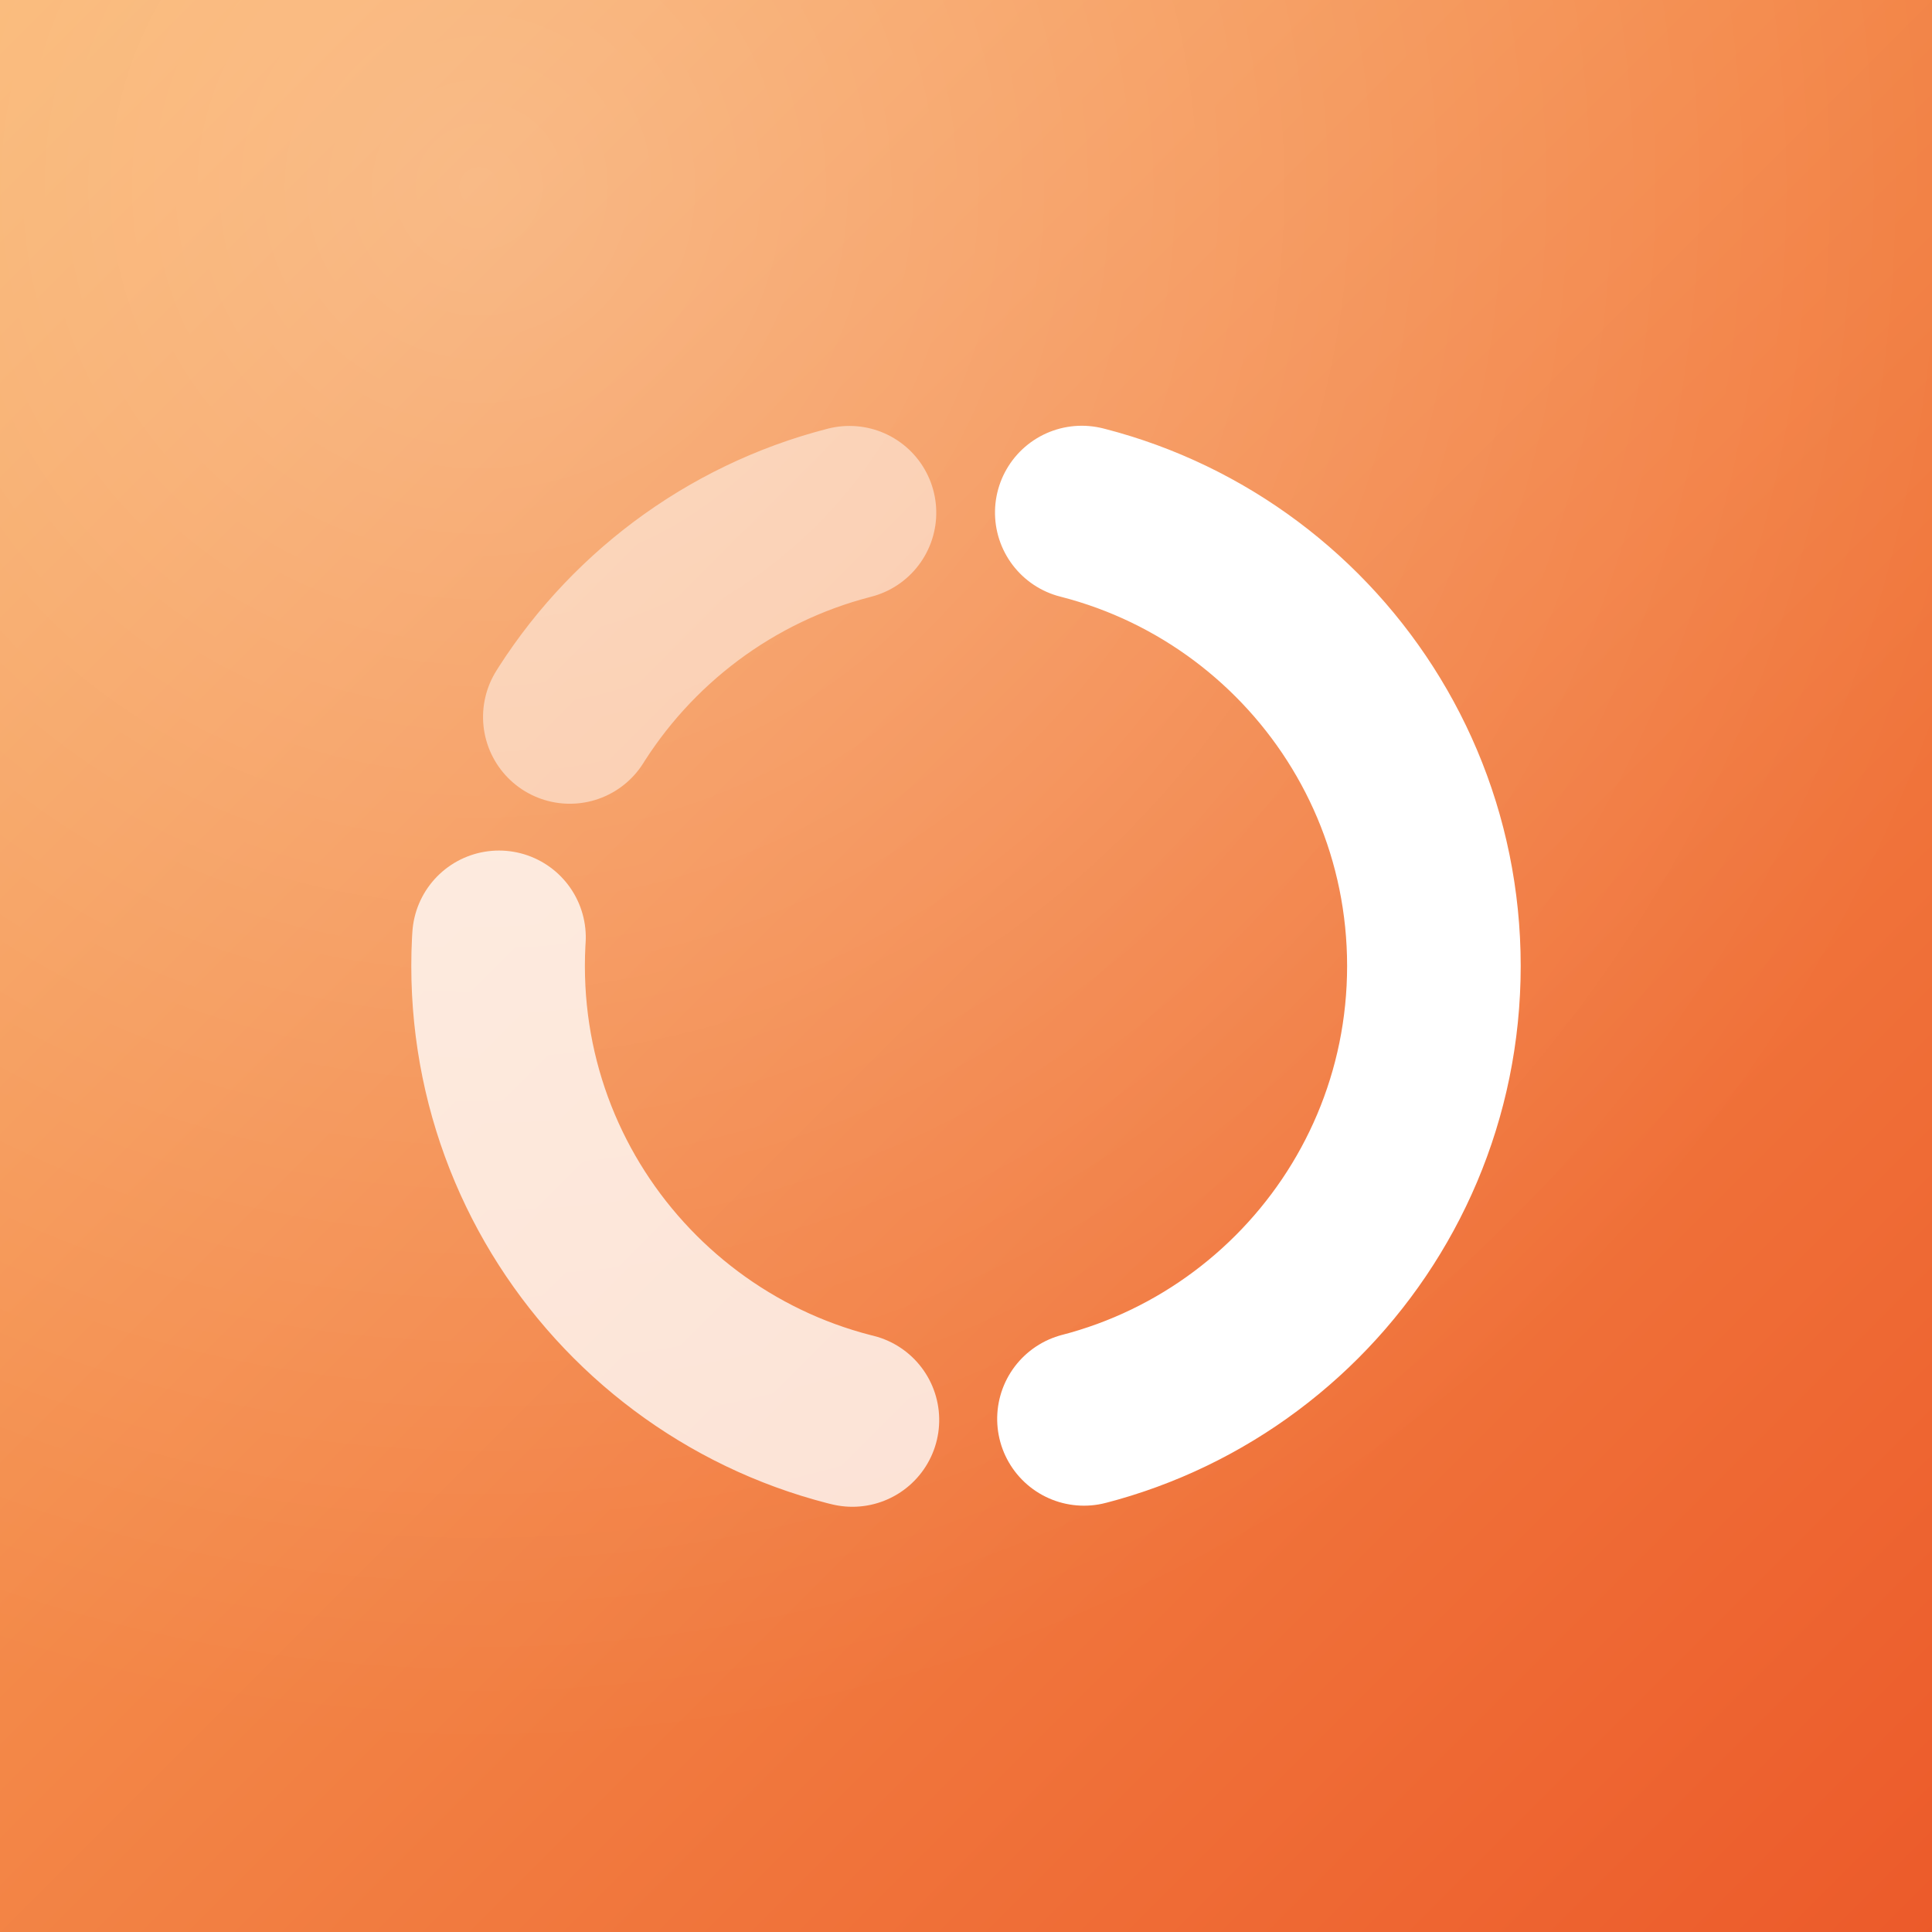
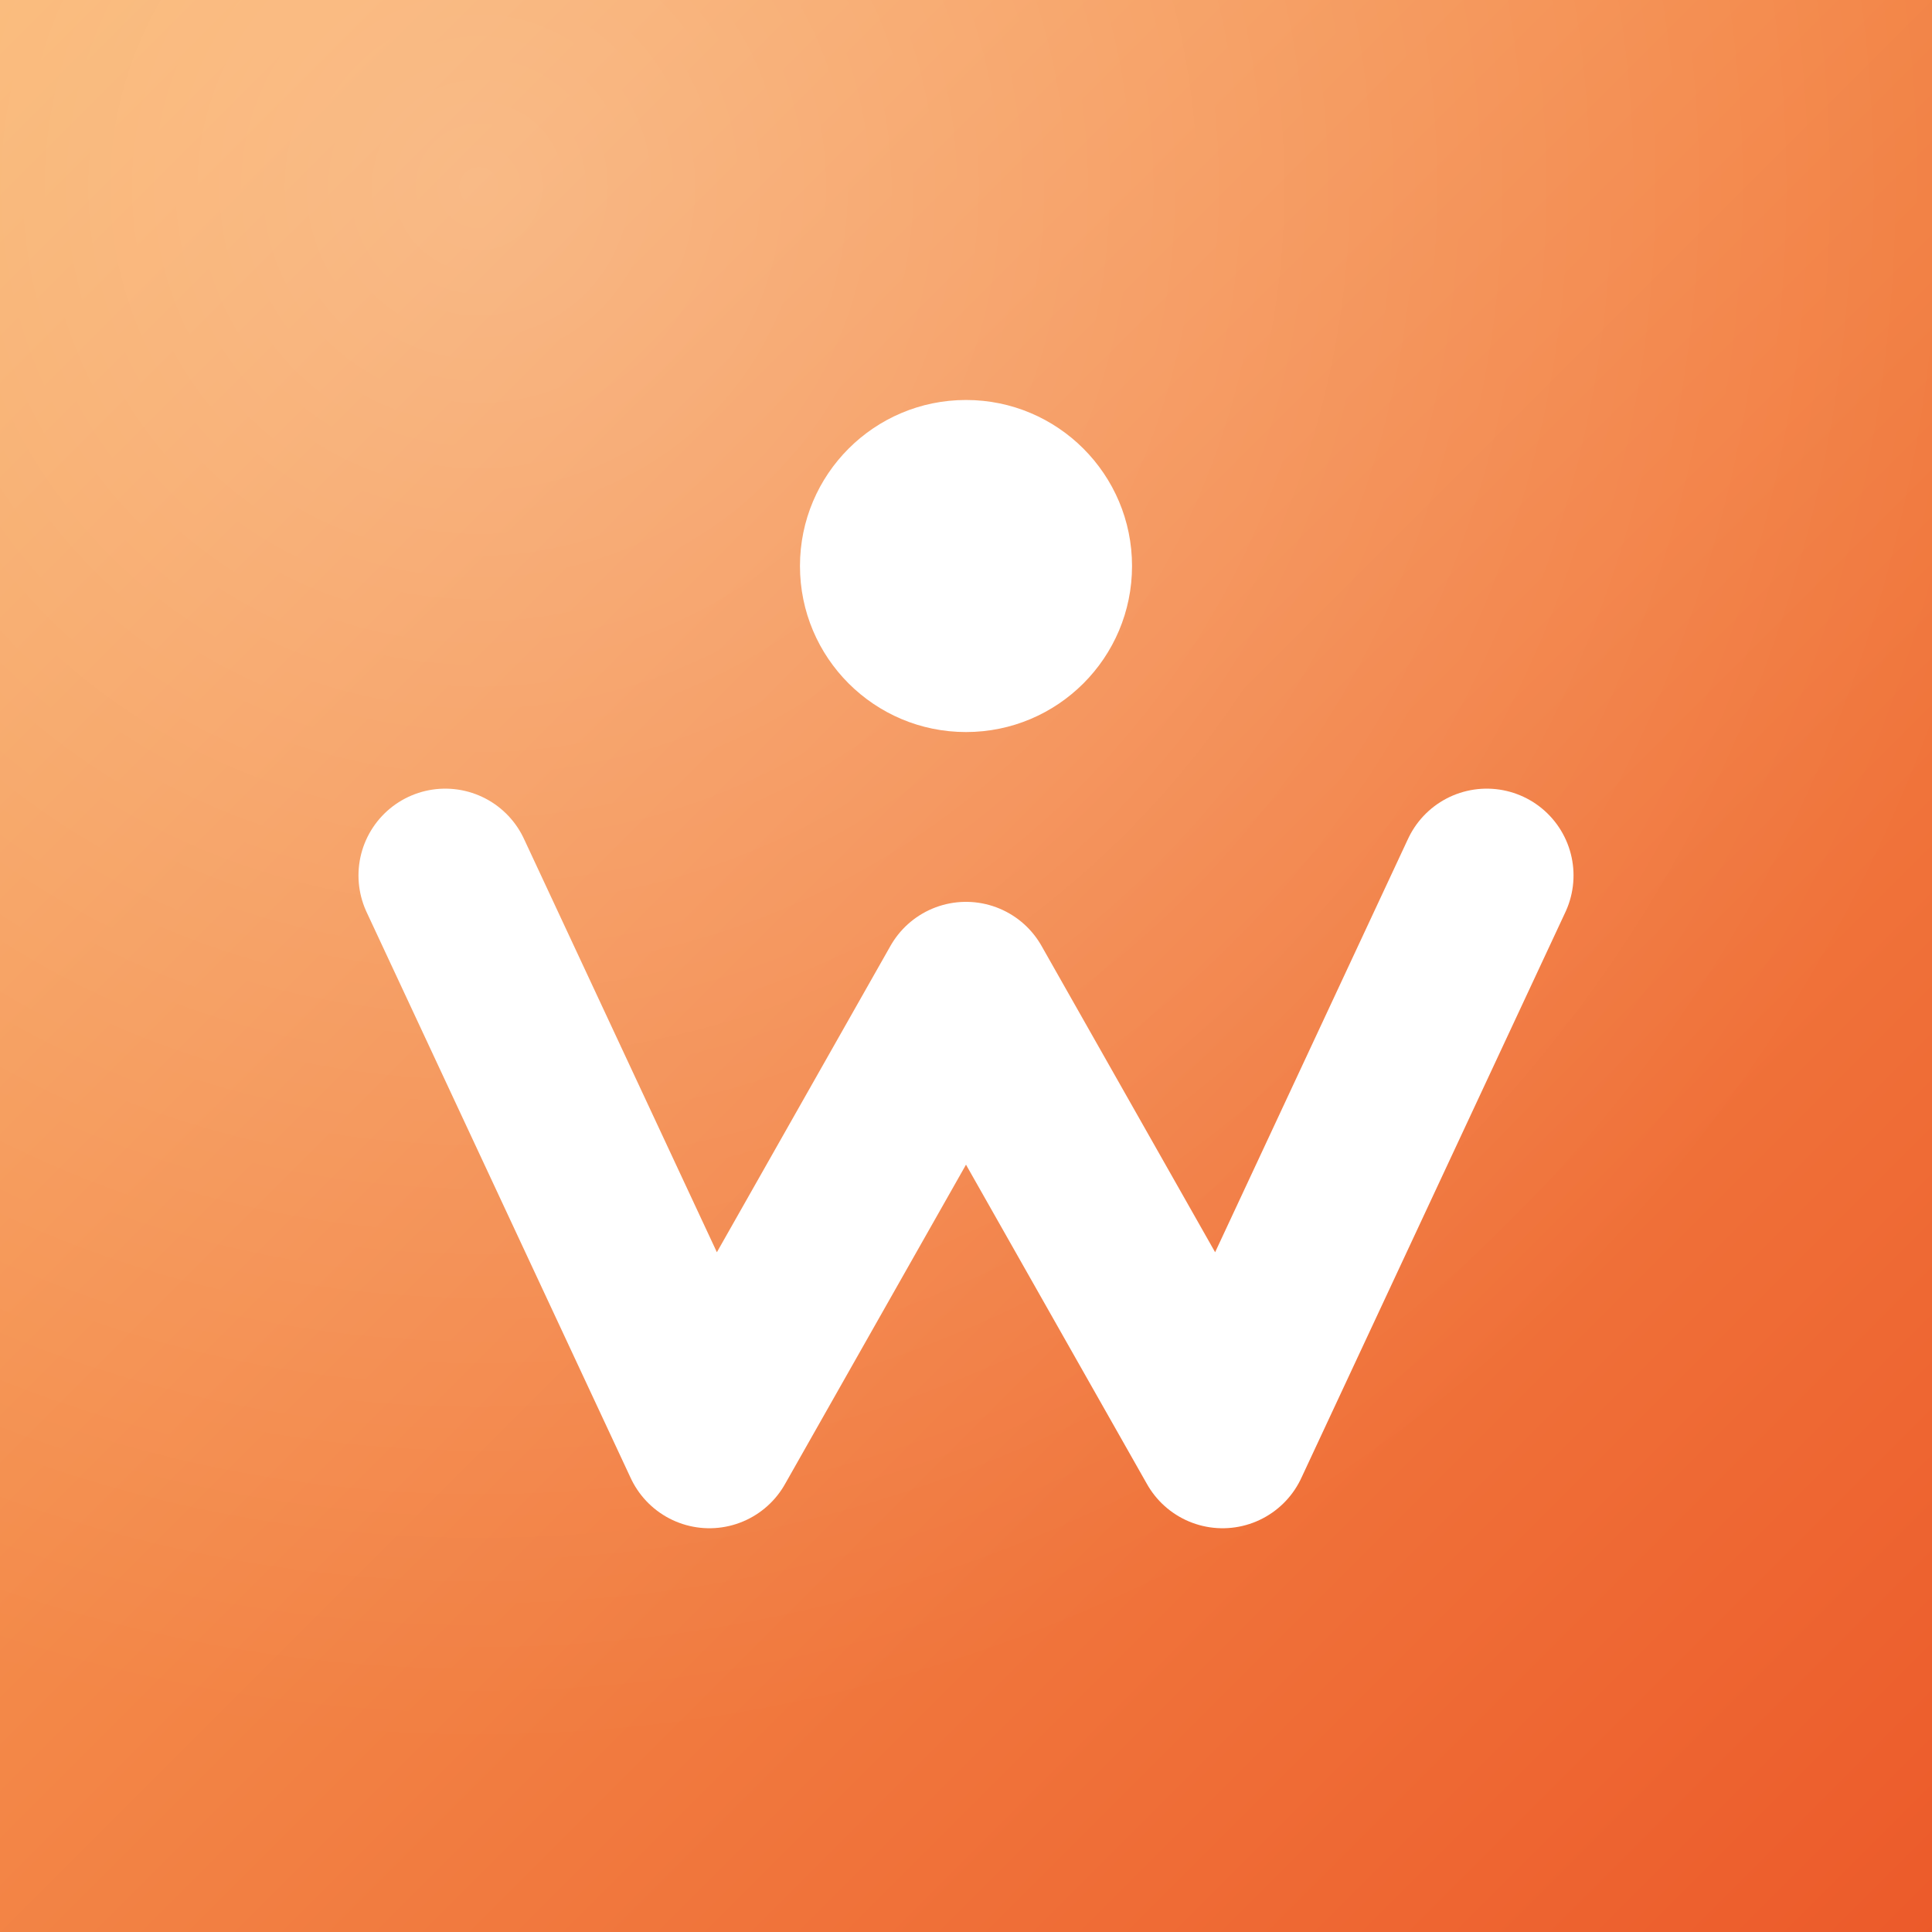
<svg xmlns="http://www.w3.org/2000/svg" viewBox="0 0 512 512">
  <defs>
    <linearGradient id="g" x1="0" y1="0" x2="1" y2="1">
      <stop offset="0" stop-color="#f9ad60" />
      <stop offset="1" stop-color="#ec5a2a" />
    </linearGradient>
    <radialGradient id="h" cx=".25" cy=".1" r=".8">
      <stop offset="0" stop-color="#fff" stop-opacity=".28" />
      <stop offset="1" stop-color="#fff" stop-opacity="0" />
    </radialGradient>
  </defs>
  <rect width="512" height="512" fill="url(#g)" />
  <rect width="512" height="512" fill="url(#h)" />
-   <g fill="none" stroke="#fff" stroke-width="46" stroke-linecap="round" transform="rotate(-90 256 256)">
-     <circle cx="256" cy="256" r="124" stroke-dasharray="327 452" stroke-dashoffset="-31" />
-     <circle cx="256" cy="256" r="124" stroke-dasharray="172 607" stroke-dashoffset="-420" stroke-opacity=".78" />
-     <circle cx="256" cy="256" r="124" stroke-dasharray="94 685" stroke-dashoffset="-654" stroke-opacity=".5" />
-   </g>
+   <path d="M118 232 L188 382 L256 262 L324 382 L394 232" fill="none" stroke="#fff" stroke-width="46" stroke-linecap="round" stroke-linejoin="round" />
+   <circle cx="256" cy="150" r="44" fill="#fff" />
</svg>
